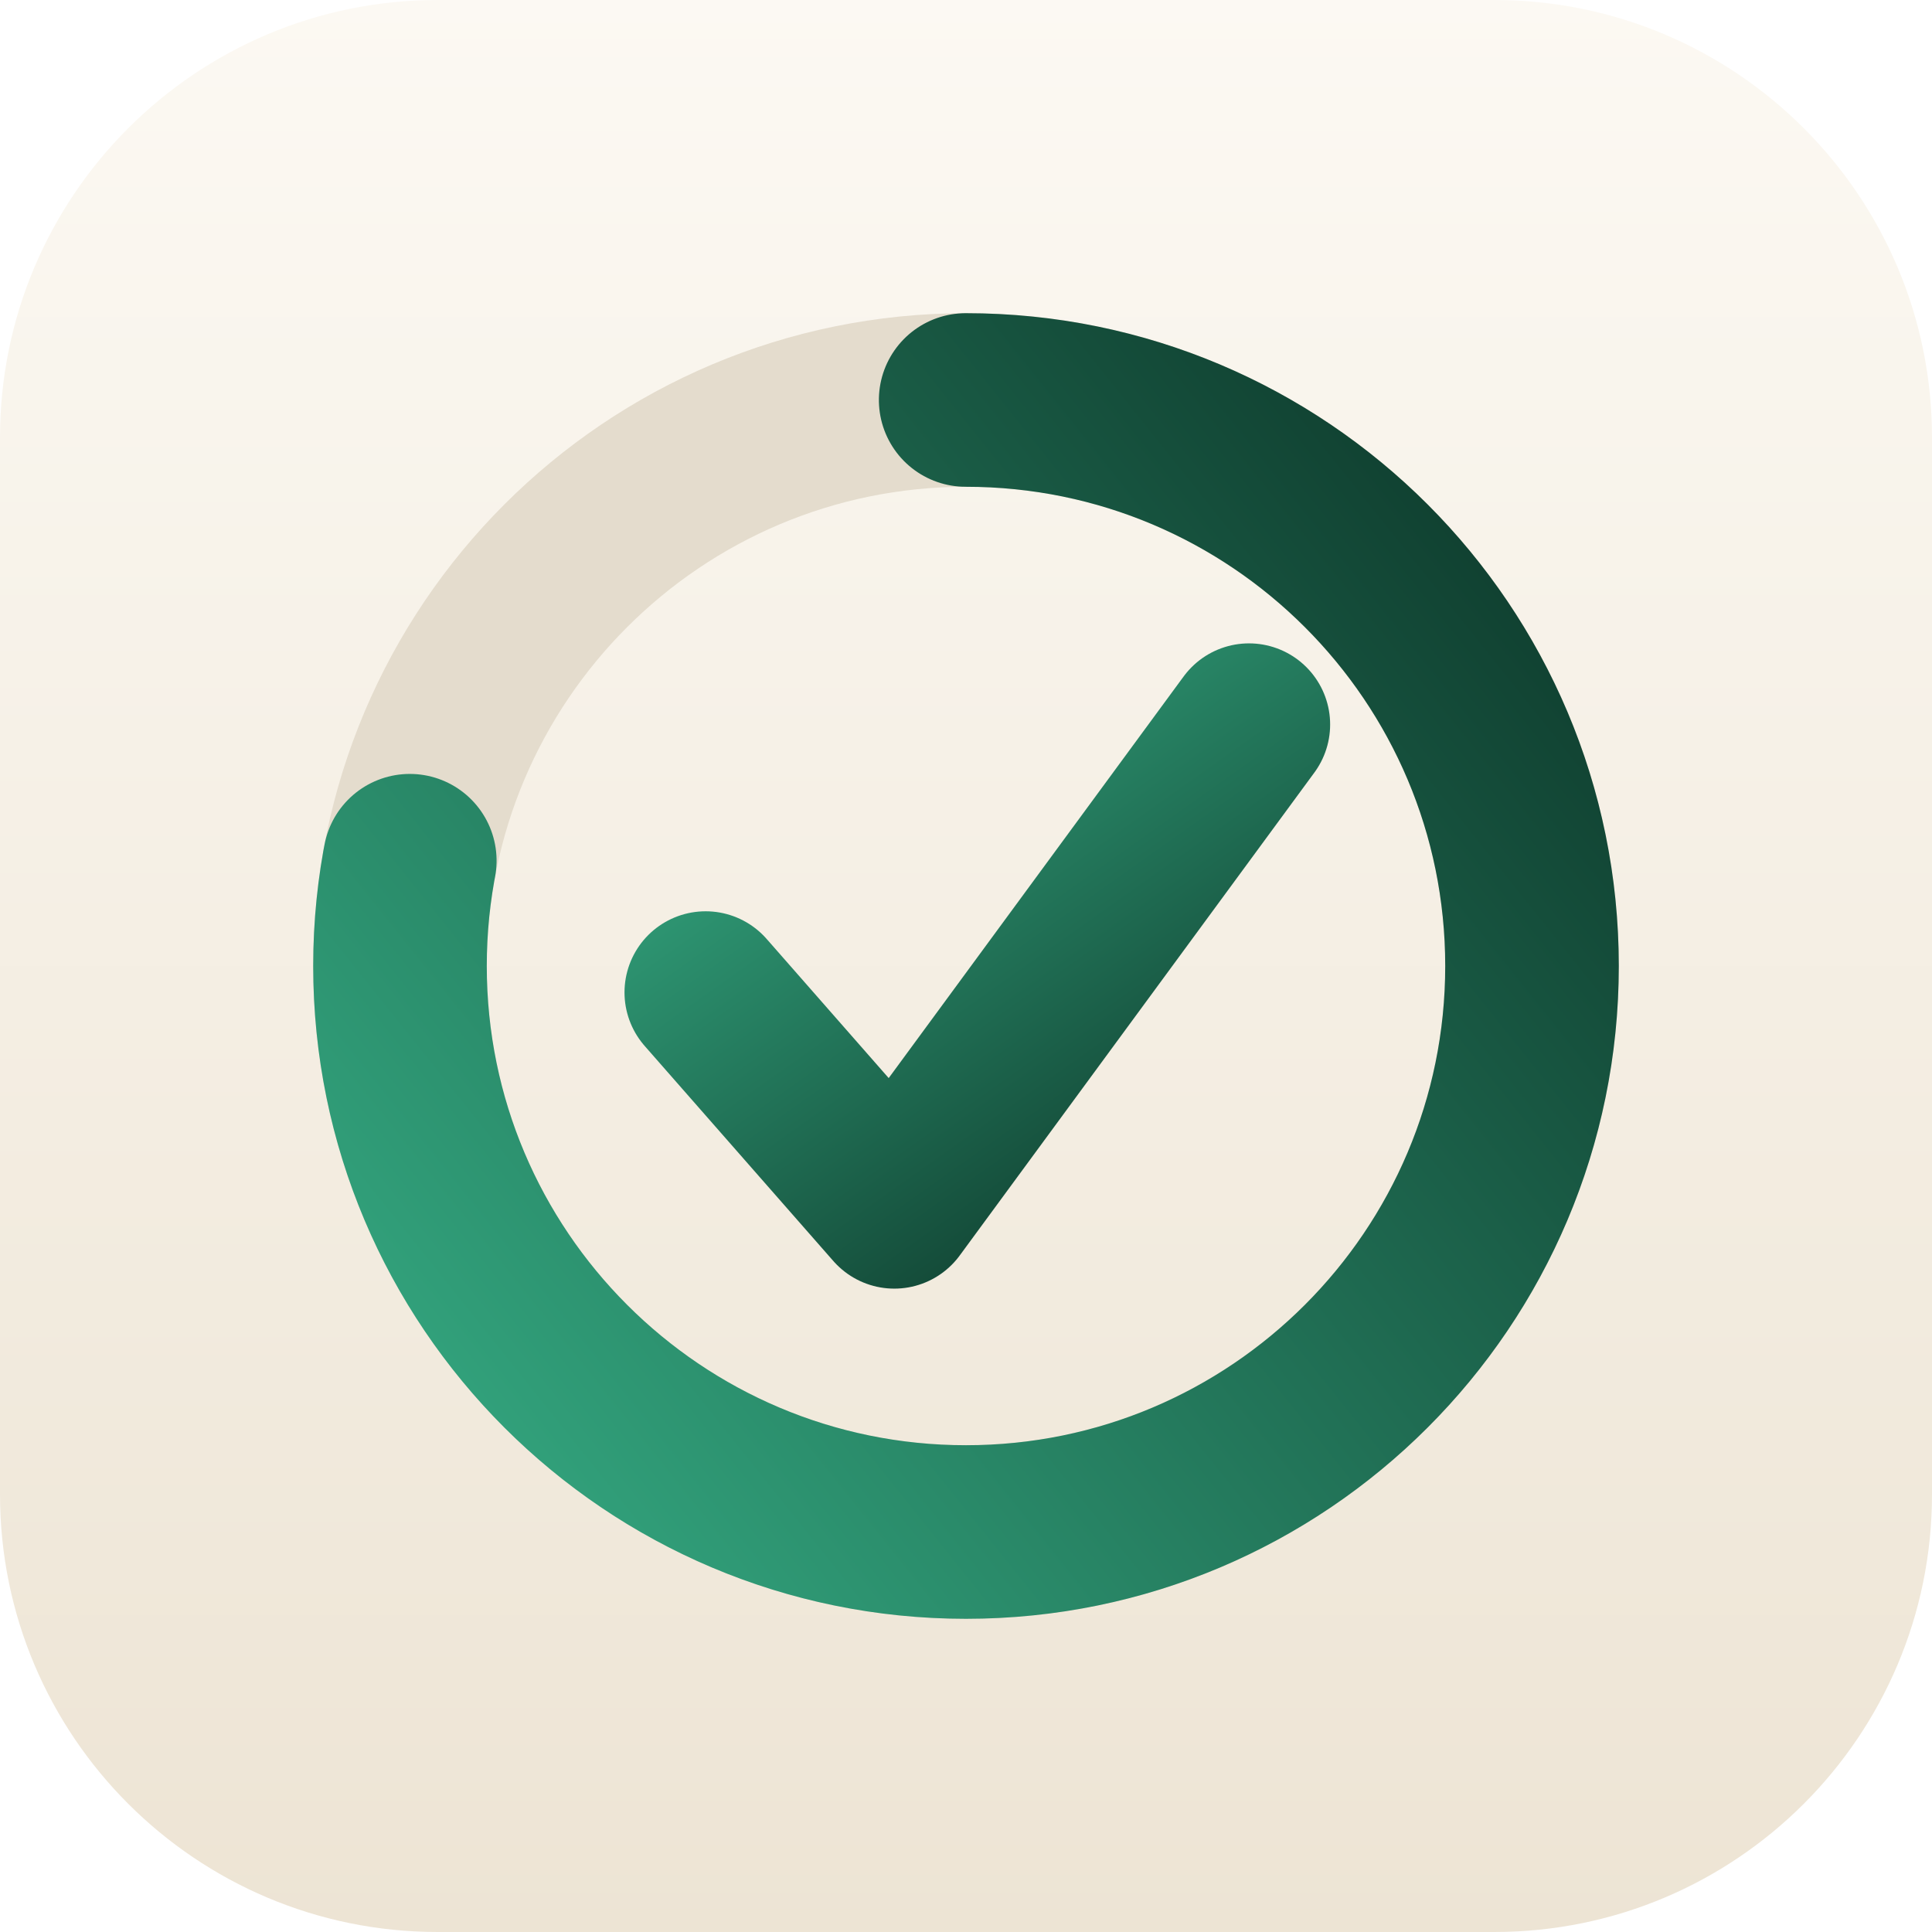
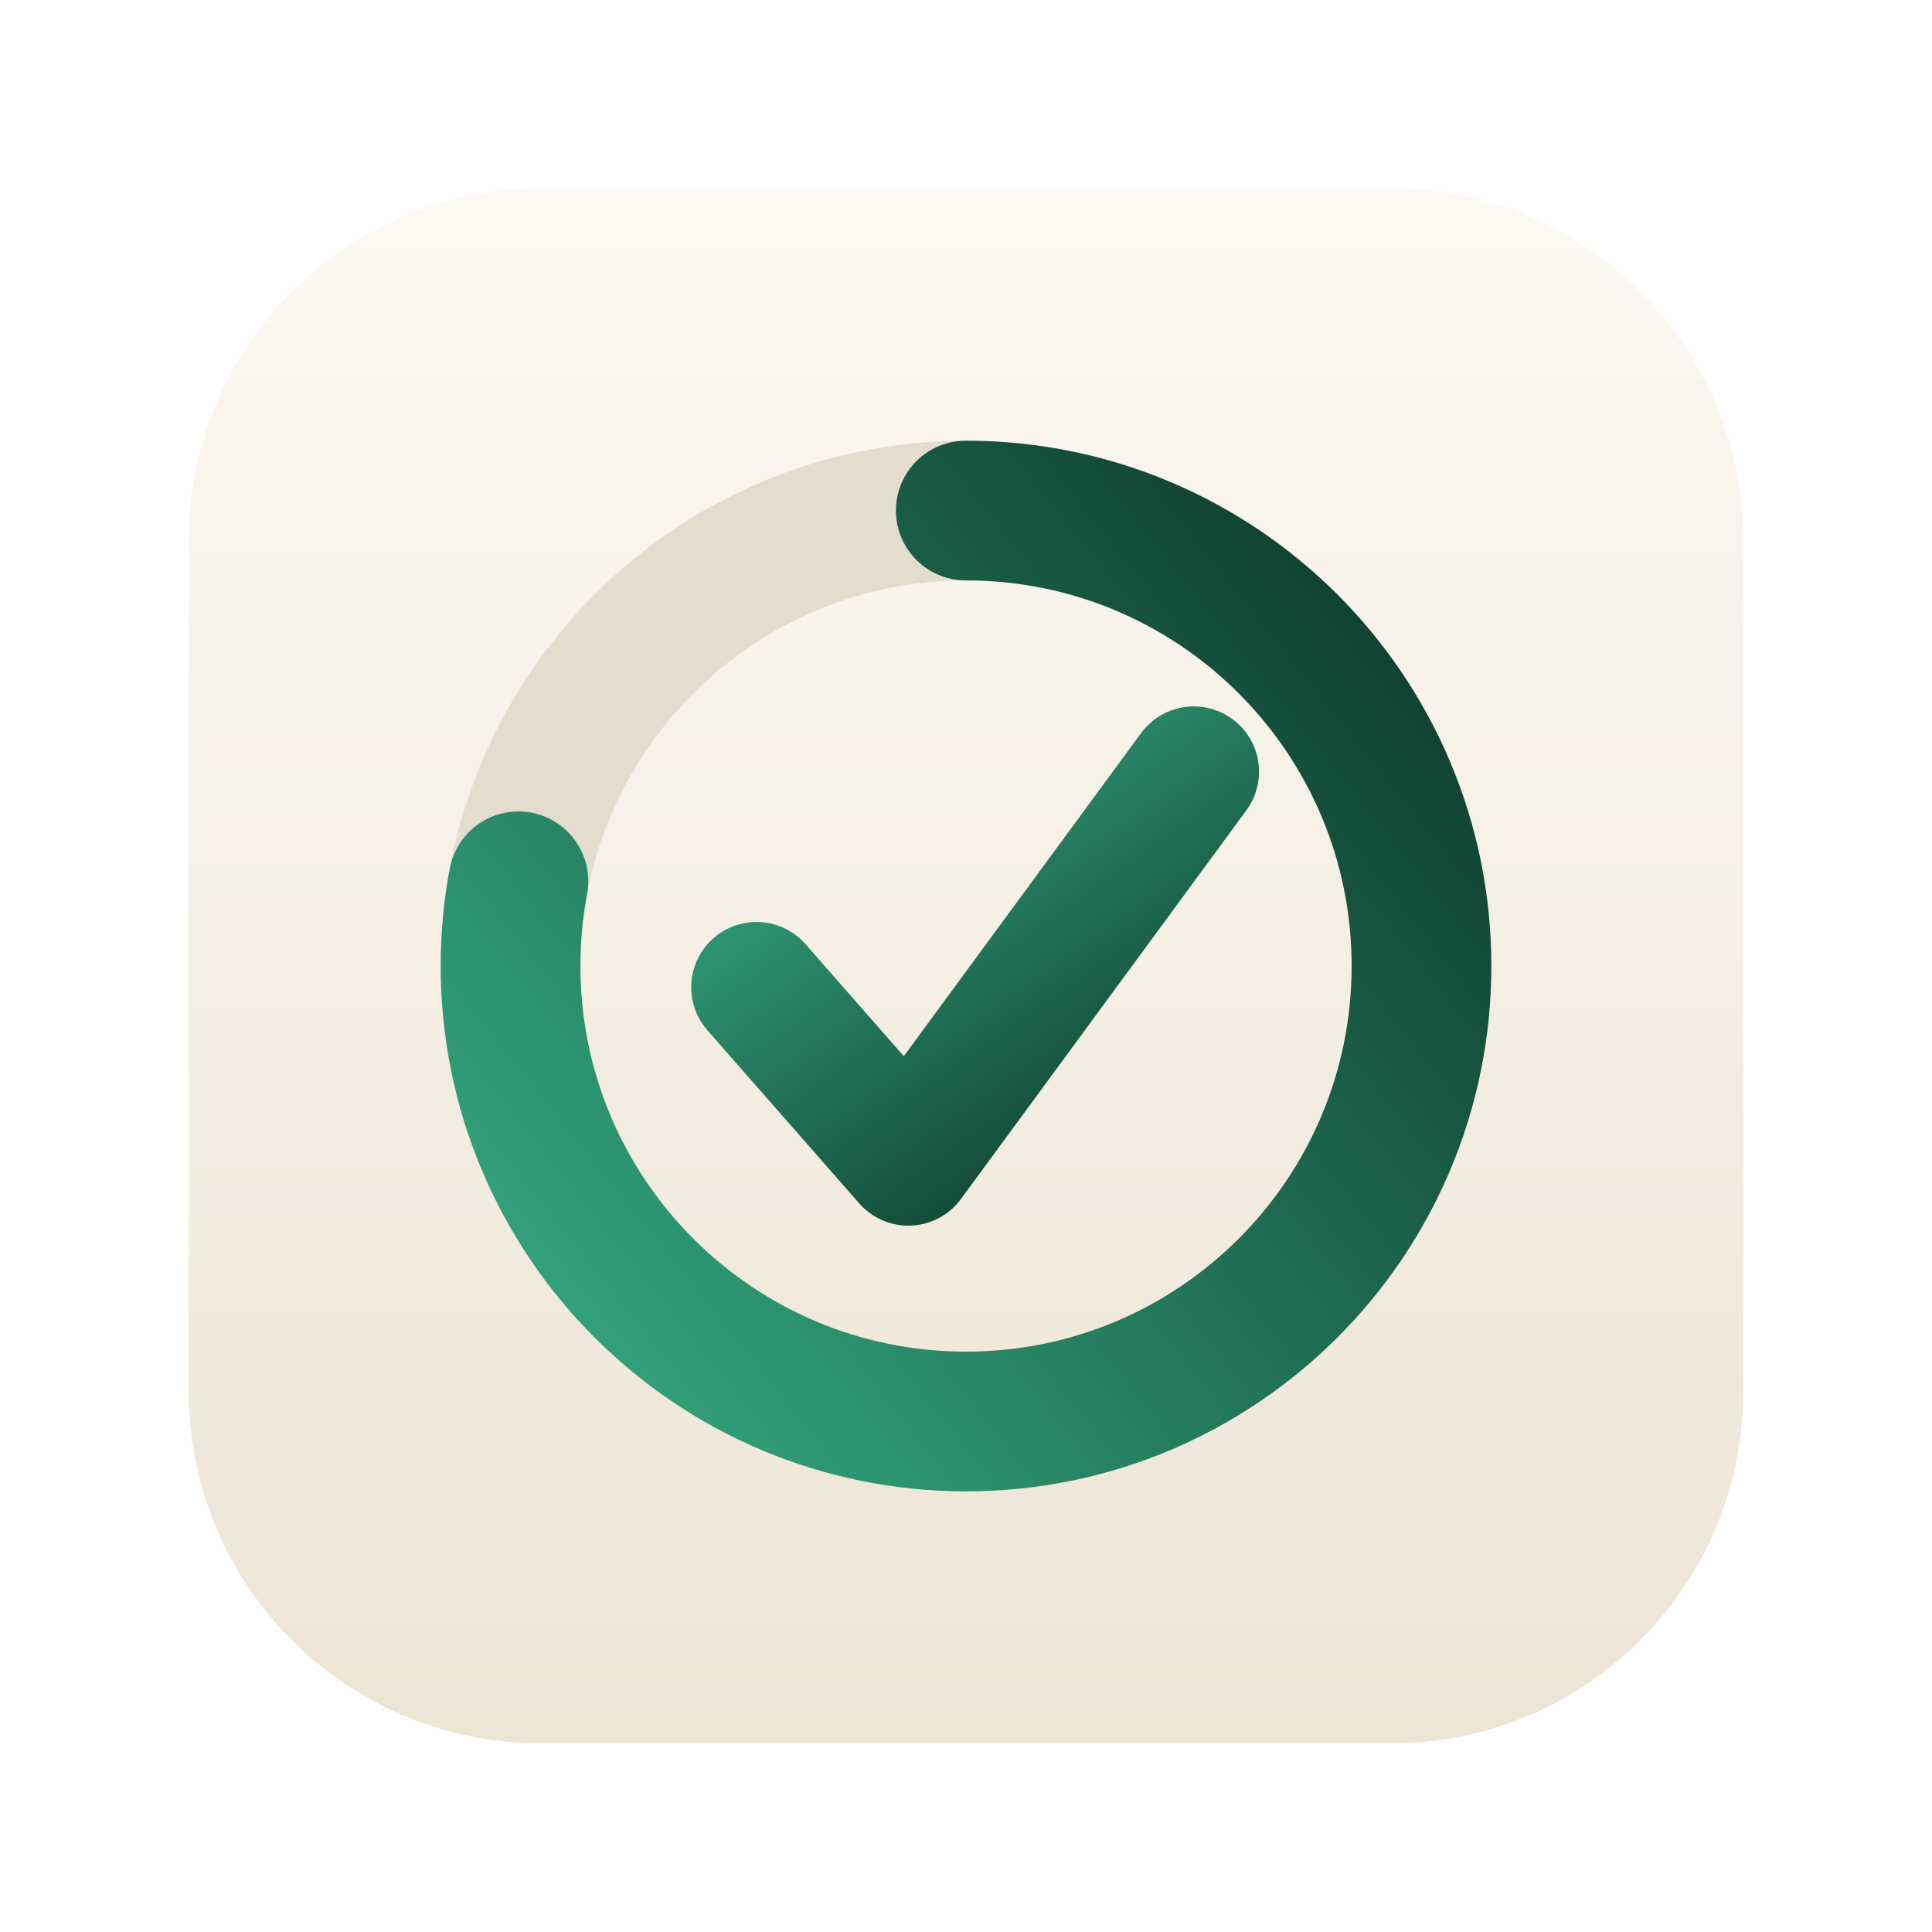
<svg xmlns="http://www.w3.org/2000/svg" width="1024" height="1024" viewBox="0 0 1024 1024">
  <defs>
    <linearGradient id="tile" x1="0" y1="0" x2="0" y2="1">
      <stop offset="0" stop-color="#FCF9F3" />
      <stop offset="1" stop-color="#EDE4D4" />
    </linearGradient>
    <linearGradient id="em" x1="0.1" y1="0" x2="0.9" y2="1">
      <stop offset="0" stop-color="#33A57E" />
      <stop offset="1" stop-color="#0F3D2E" />
    </linearGradient>
  </defs>
-   <rect width="1024" height="1024" rx="232" fill="url(#tile)" />
-   <g transform="translate(512,512)">
-     <circle r="300" fill="none" stroke="#E4DCCD" stroke-width="92" />
-     <circle r="300" fill="none" stroke="url(#em)" stroke-width="92" stroke-linecap="round" stroke-dasharray="1470 415" transform="rotate(-90)" />
-     <path d="M-138,14 L-38,128 L150,-128" fill="none" stroke="url(#em)" stroke-width="86" stroke-linecap="round" stroke-linejoin="round" />
+   <g transform="translate(100,100) scale(0.8047)">
+     <rect width="1024" height="1024" rx="232" fill="url(#tile)" />
+     <g transform="translate(512,512)">
+       <circle r="300" fill="none" stroke="#E4DCCD" stroke-width="92" />
+       <circle r="300" fill="none" stroke="url(#em)" stroke-width="92" stroke-linecap="round" stroke-dasharray="1470 415" transform="rotate(-90)" />
+       <path d="M-138,14 L-38,128 L150,-128" fill="none" stroke="url(#em)" stroke-width="86" stroke-linecap="round" stroke-linejoin="round" />
+     </g>
  </g>
</svg>
